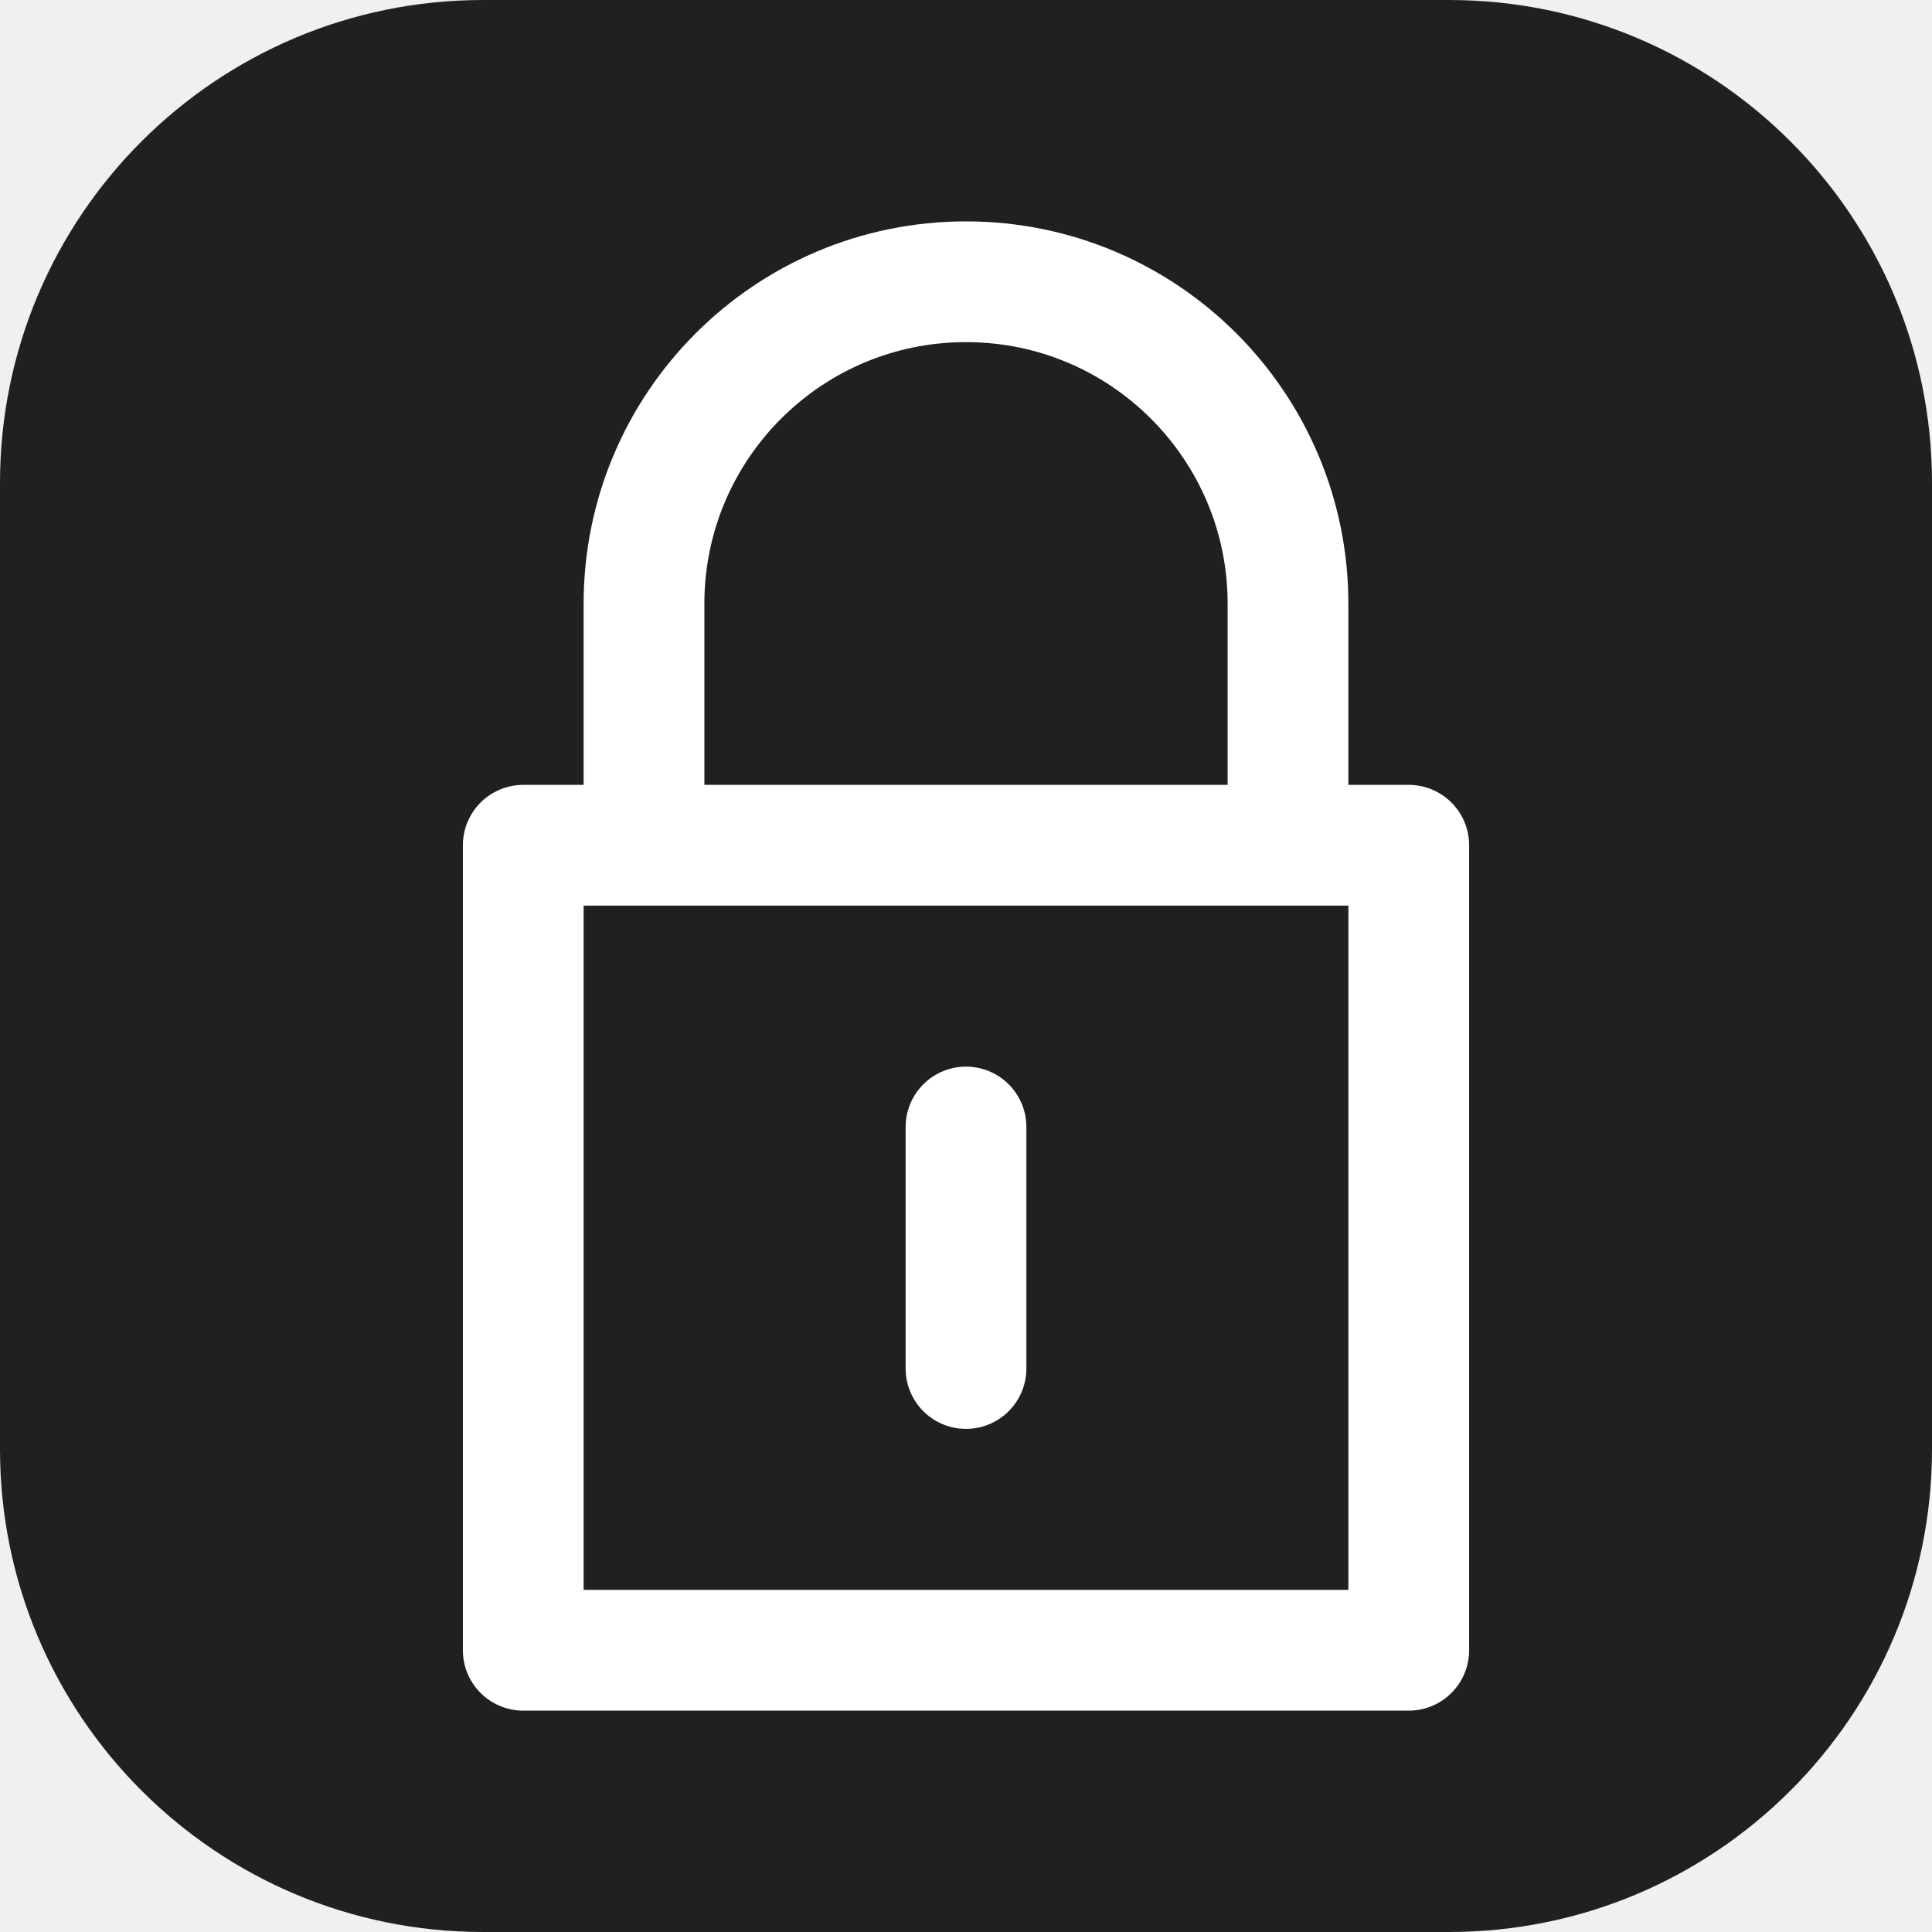
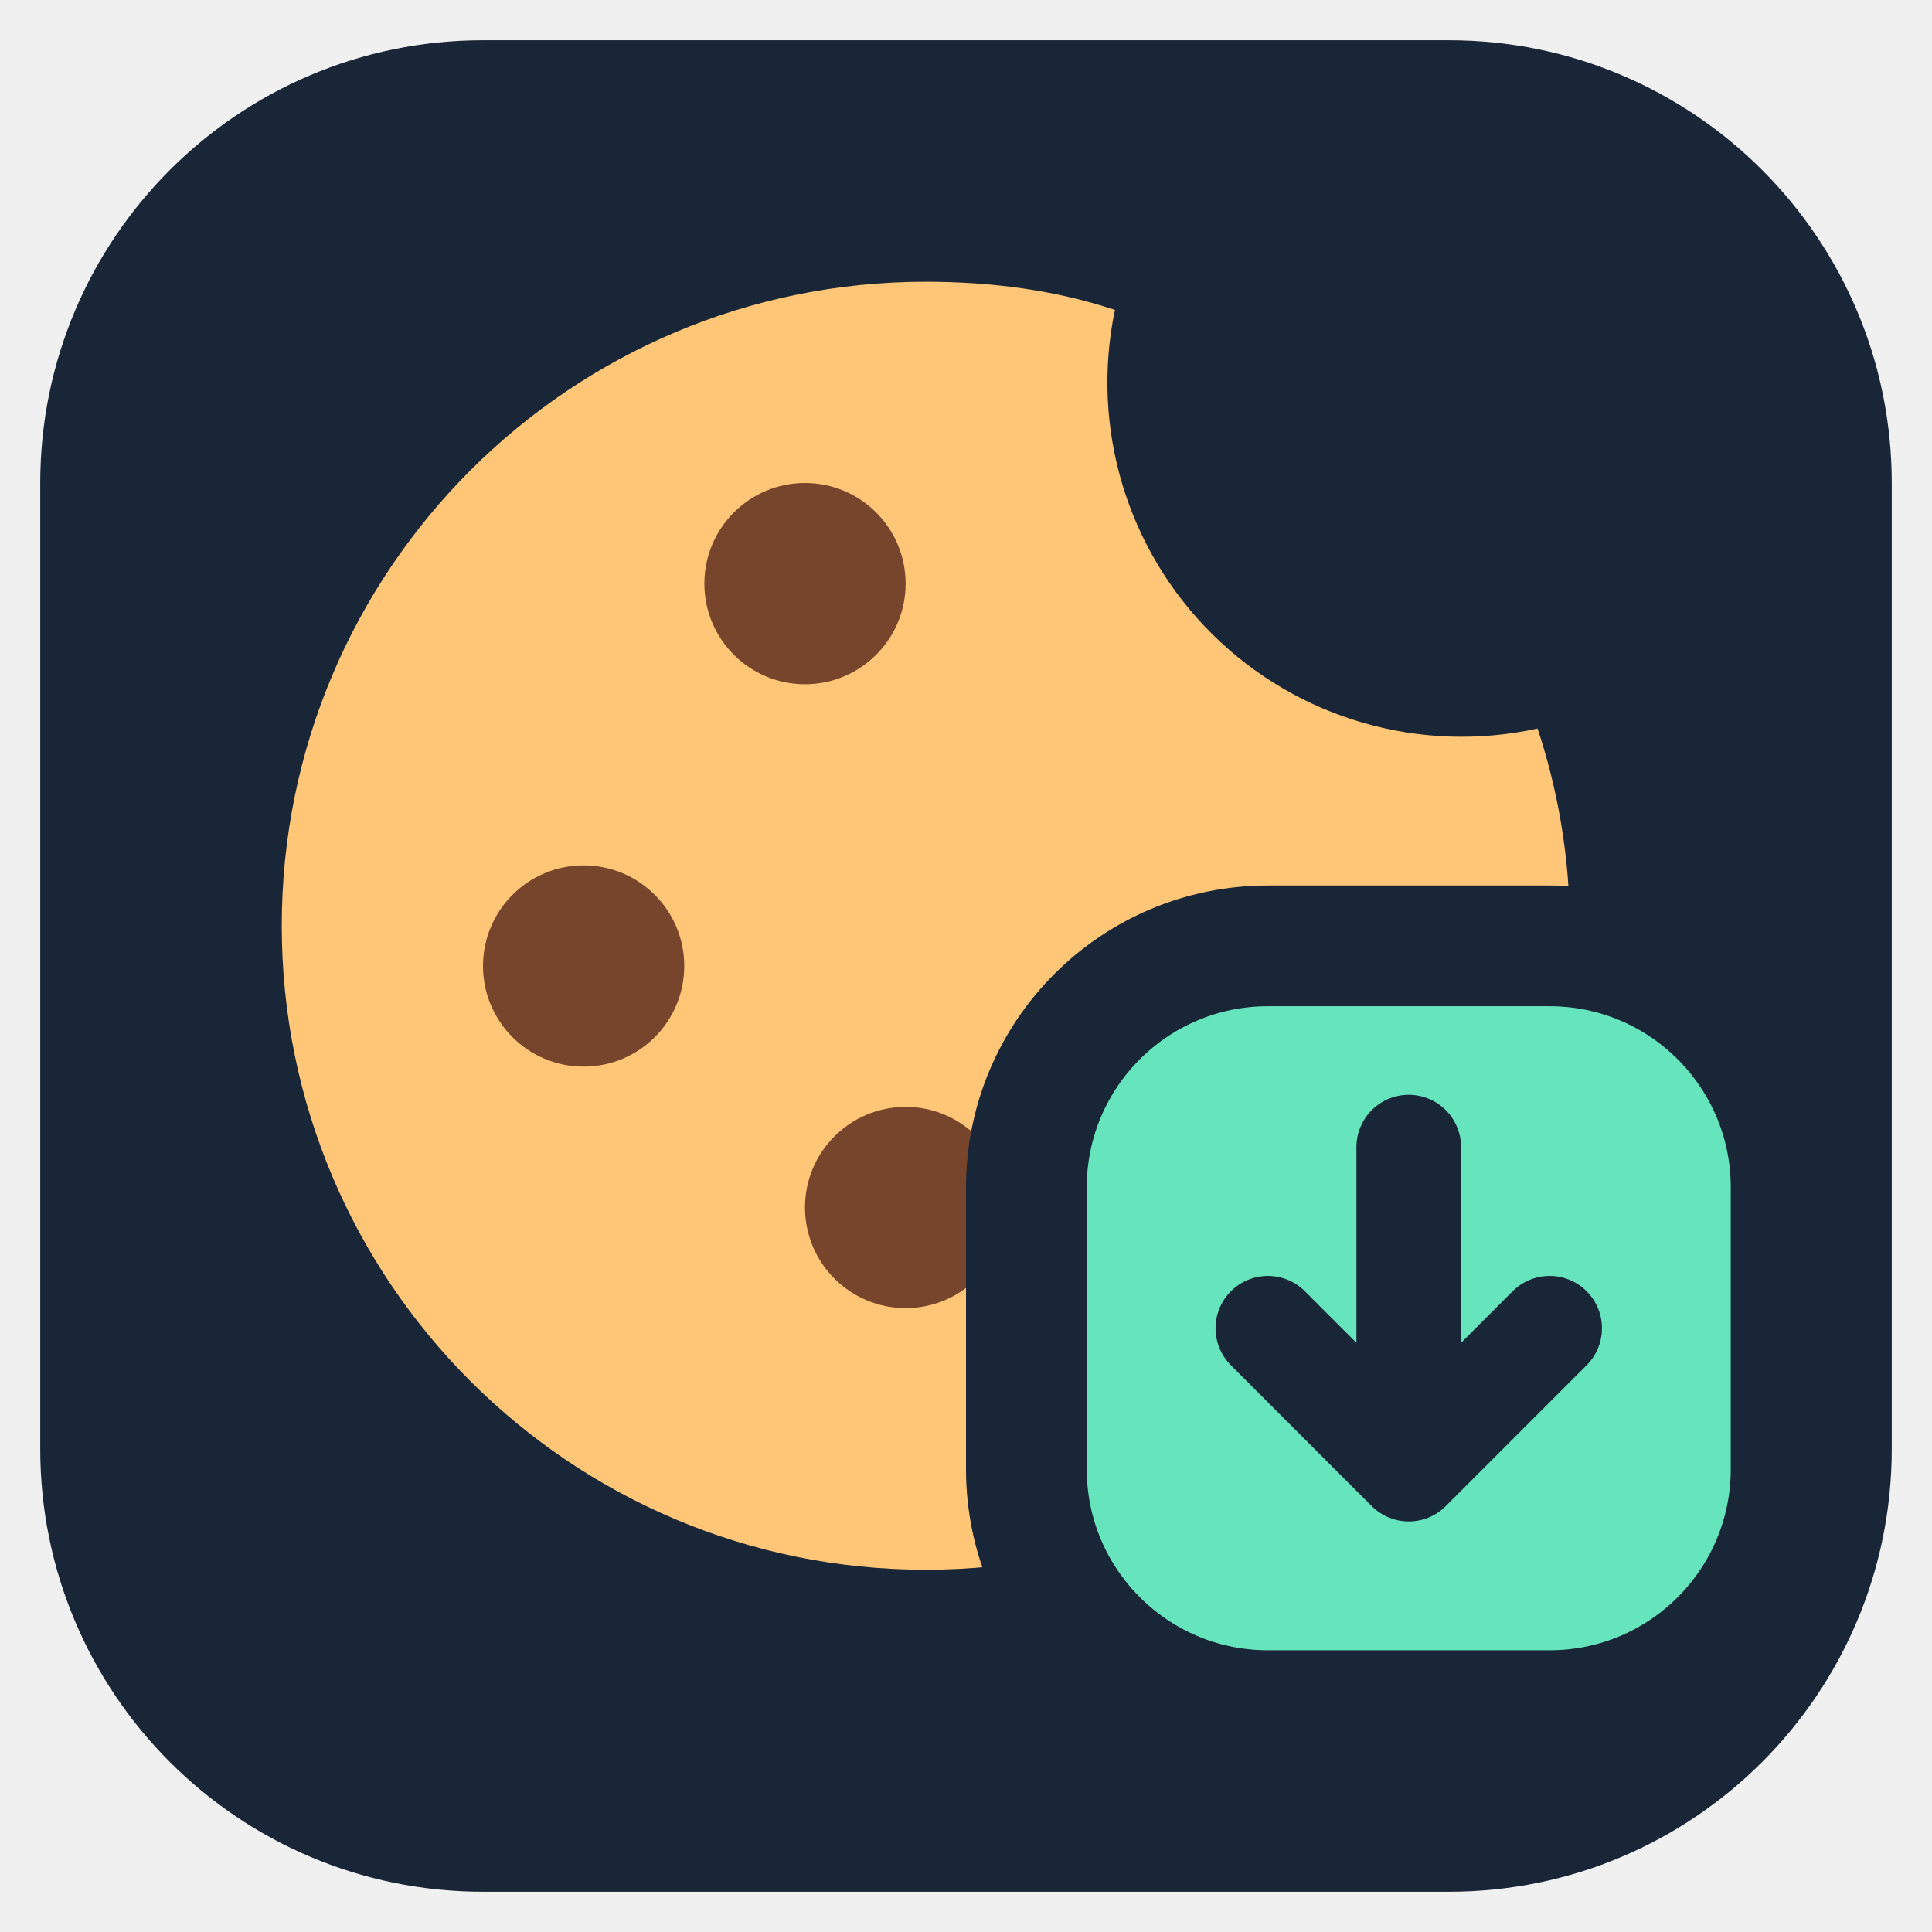
<svg xmlns="http://www.w3.org/2000/svg" viewBox="0 0 48 48">
-   <rect width="48" height="48" rx="12" fill="#202020" />
-   <path d="M16 21v-6a8 8 0 0 1 16 0v6M13 21h22v20H13z" fill="none" stroke="#fff" stroke-width="3" stroke-linejoin="round" />
-   <path d="M24 28v6" stroke="#fff" stroke-width="3" stroke-linecap="round" />
+   <rect x="1" y="1" width="46" height="46" rx="11" fill="#182638" />
+   <path fill="#FFC677" d="M23 7a16 16 0 1 0 16 16c0-1.7-.3-3.4-.8-4.9a8.8 8.8 0 0 1-10.5-10.4C26.2 7.2 24.6 7 23 7Z" />
+   <g fill="#77452B">
+     <circle cx="20" cy="14.5" r="2.5" />
+     <circle cx="14.5" cy="24" r="2.5" />
+     <circle cx="22.5" cy="30" r="2.5" />
+   </g>
+   <rect x="25.5" y="23.5" width="19" height="19" rx="6" fill="#66E4BC" stroke="#182638" stroke-width="3" />
+   <path d="M35 28.5v8m-3.5-3.5 3.5 3.5 3.5-3.5" fill="none" stroke="#182638" stroke-width="2.6" stroke-linecap="round" stroke-linejoin="round" />
</svg>
